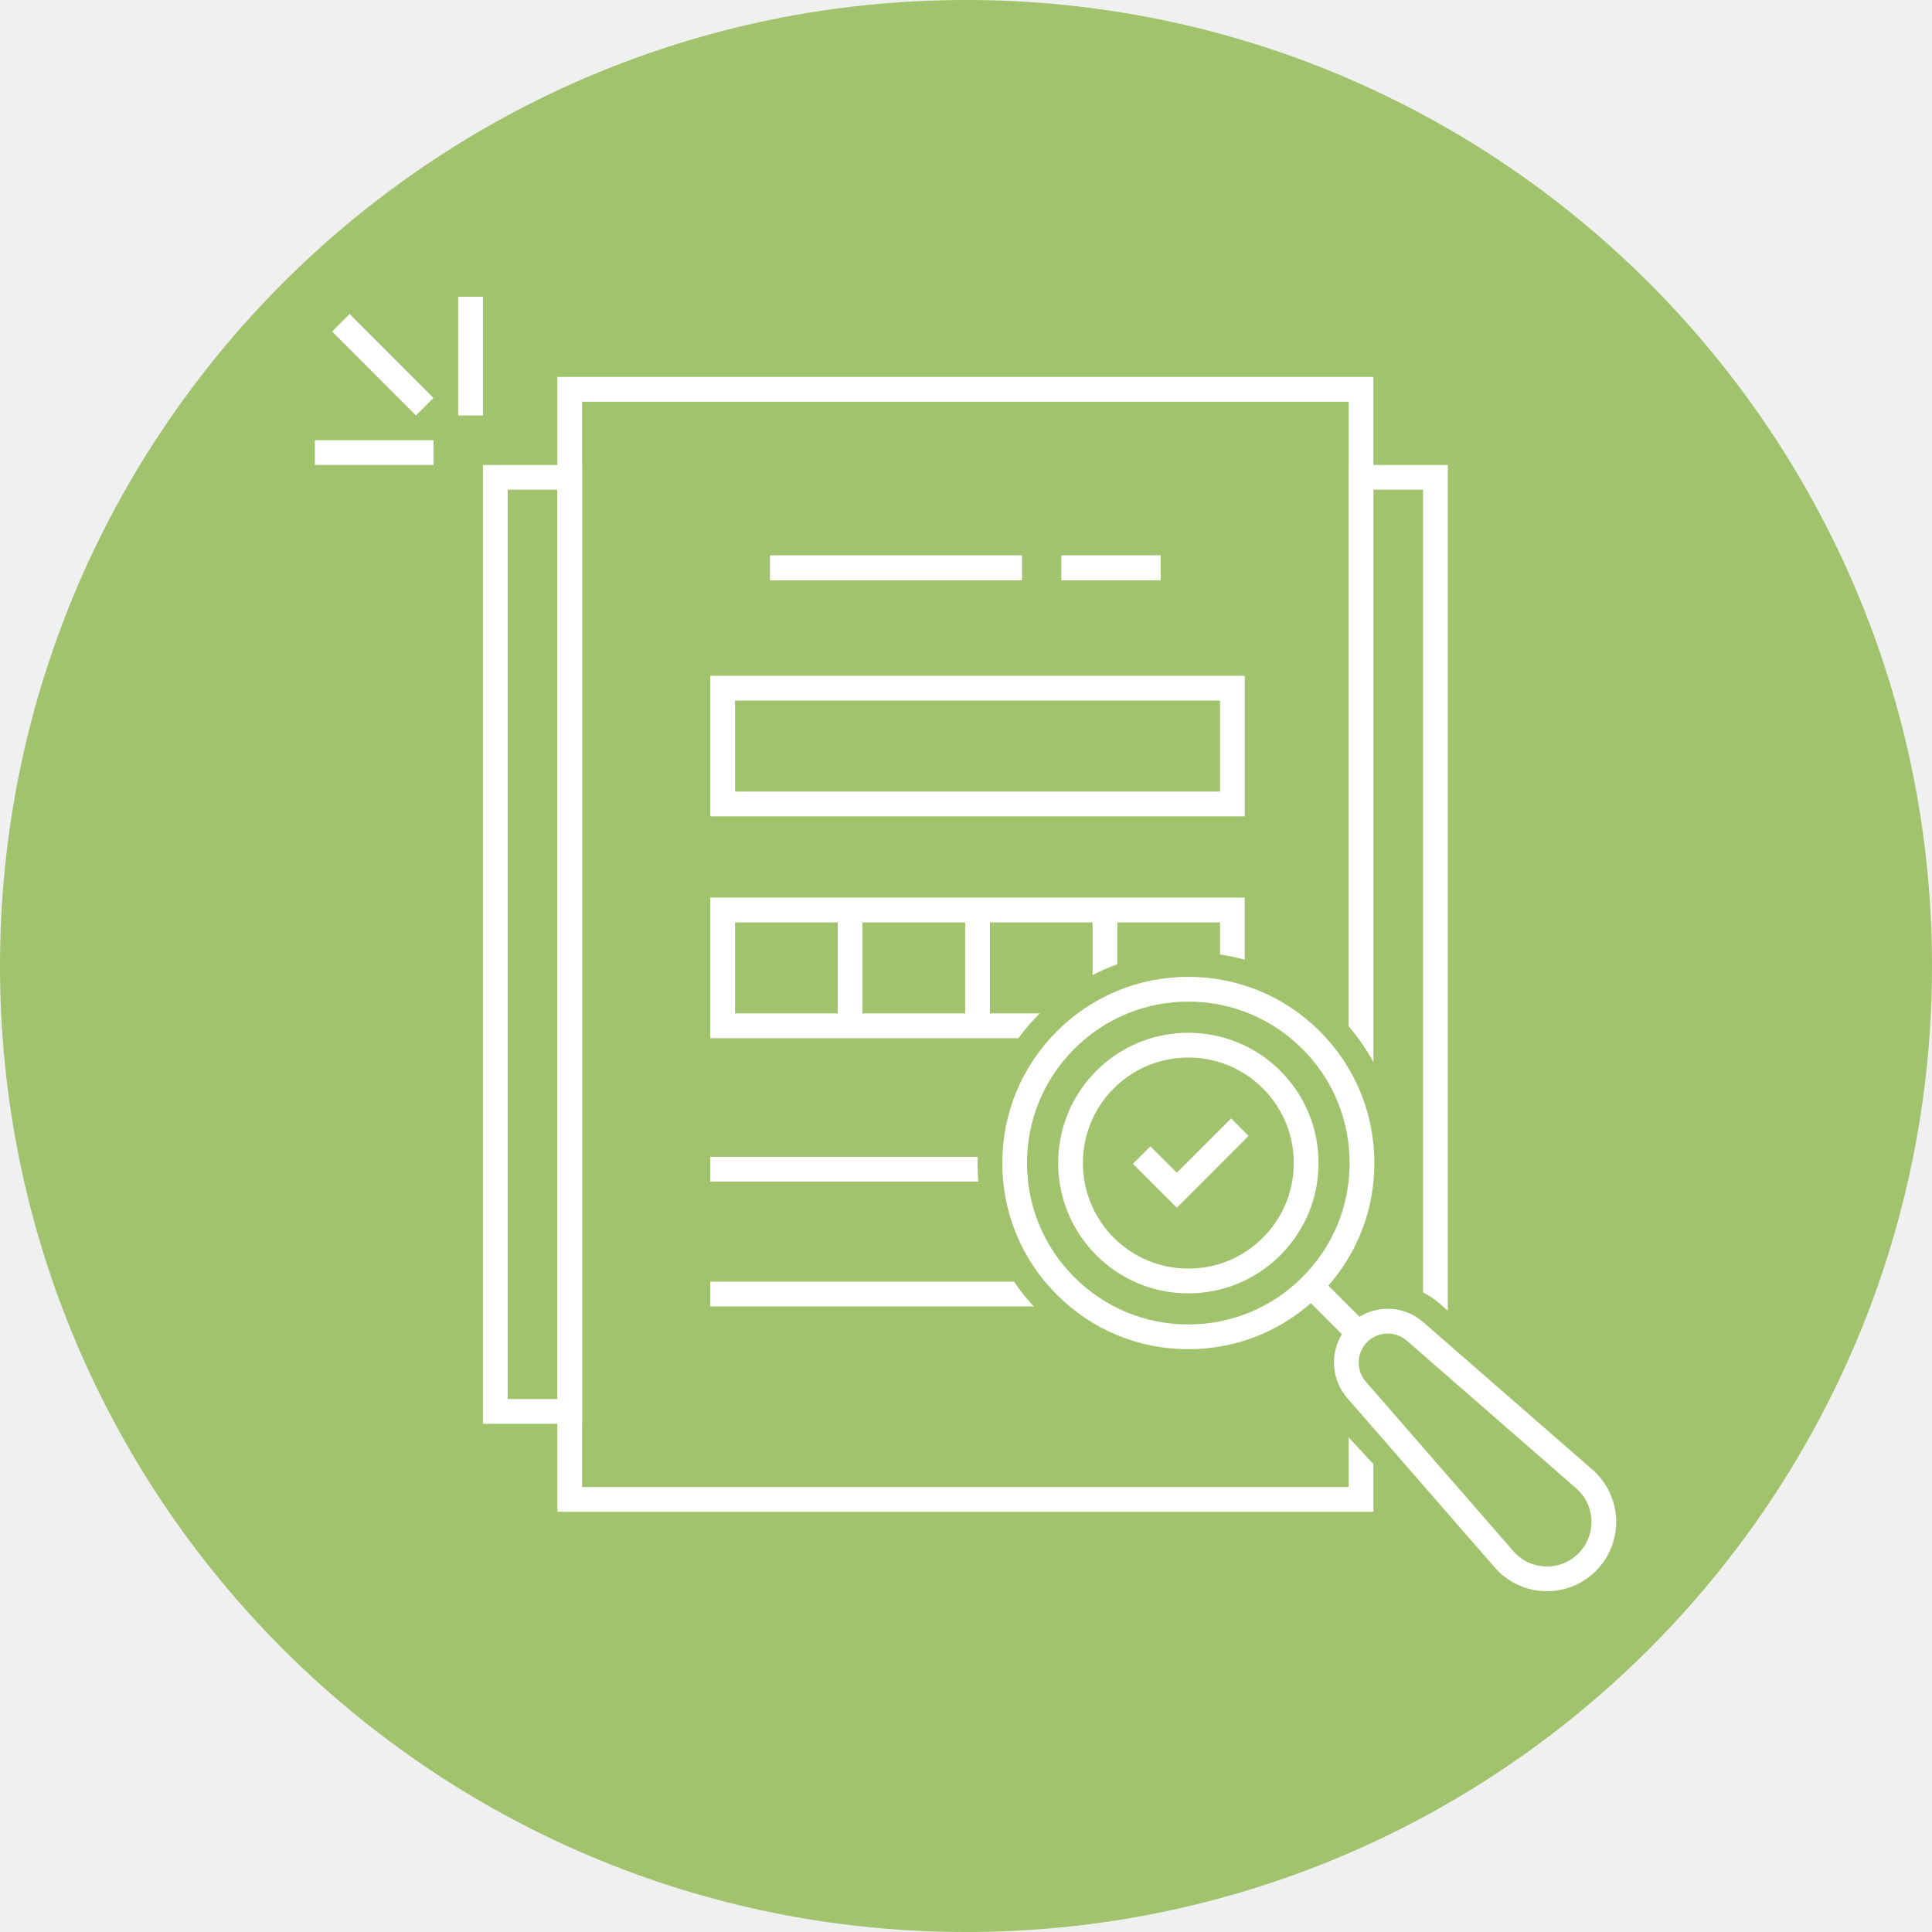
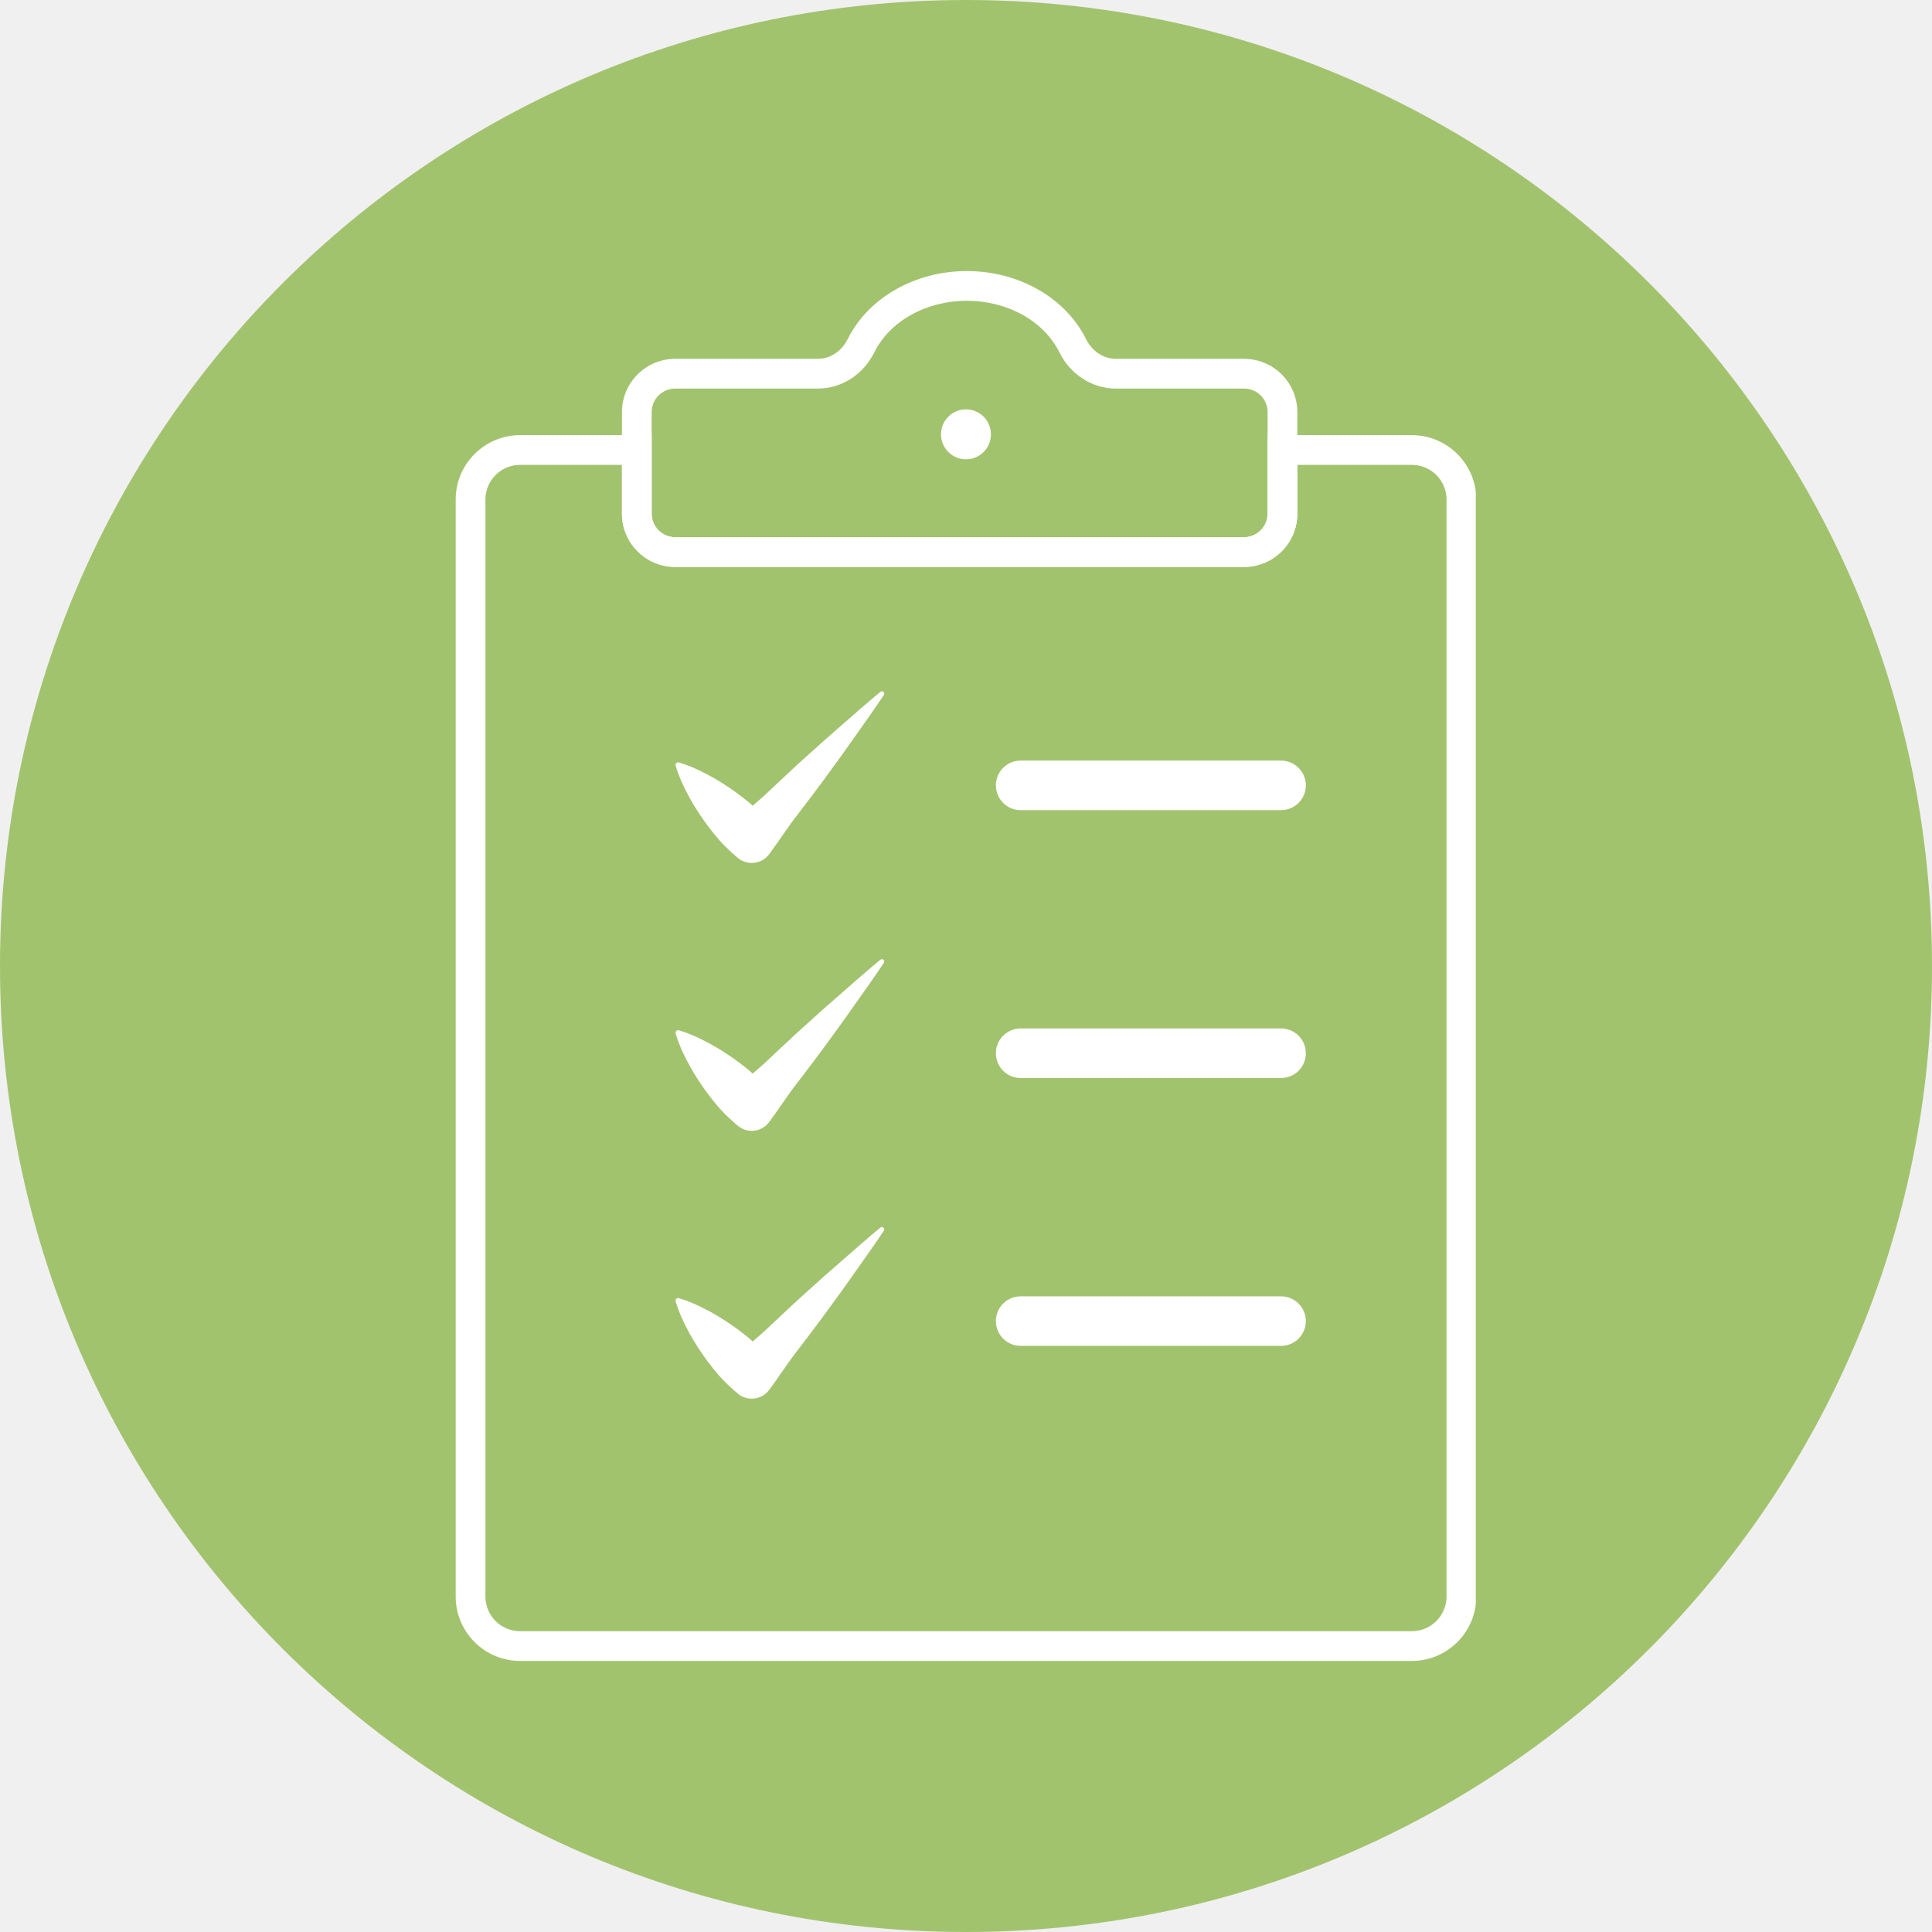
<svg xmlns="http://www.w3.org/2000/svg" width="500" zoomAndPan="magnify" viewBox="0 0 375 375" height="500" preserveAspectRatio="xMidYMid meet" version="1.0">
  <defs>
-     <clipPath id="47f9df92c8">
+     <clipPath id="74d5c3ad8d">
      <path d="M 187.5 0 C 83.945 0 0 83.945 0 187.5 C 0 291.055 83.945 375 187.5 375 C 291.055 375 375 291.055 375 187.5 C 375 83.945 291.055 0 187.5 0 Z M 187.5 0 " clip-rule="nonzero" />
    </clipPath>
-     <clipPath id="8d08a2db89">
-       <path d="M 258.711 254 L 313.703 254 L 313.703 308.848 L 258.711 308.848 Z M 258.711 254 " clip-rule="nonzero" />
+     <clipPath id="cad82acf2e">
+       <path d="M 88.449 84.441 L 286.449 84.441 L 286.449 322.387 L 88.449 322.387 Z M 88.449 84.441 " clip-rule="nonzero" />
    </clipPath>
-     <clipPath id="23d0f99fc4">
-       <path d="M 88 57.598 L 94 57.598 L 94 81 L 88 81 Z M 88 57.598 " clip-rule="nonzero" />
-     </clipPath>
-     <clipPath id="22923c6e33">
-       <path d="M 61.035 85 L 85 85 L 85 91 L 61.035 91 Z M 61.035 85 " clip-rule="nonzero" />
+     <clipPath id="a59eede80e">
+       <path d="M 120 52.504 L 252 52.504 L 252 111 L 120 111 Z M 120 52.504 " clip-rule="nonzero" />
    </clipPath>
  </defs>
-   <g clip-path="url(#47f9df92c8)">
+   <g clip-path="url(#74d5c3ad8d)">
    <rect x="-37.5" width="450" fill="#a2c36e" y="-37.5" height="450" fill-opacity="1" />
  </g>
-   <path fill="#ffffff" d="M 98.543 271.551 L 108.18 271.551 L 108.18 95.055 L 98.543 95.055 Z M 112.984 276.355 L 93.738 276.355 L 93.738 90.25 L 112.984 90.25 L 112.984 276.355 " fill-opacity="1" fill-rule="nonzero" />
-   <path fill="#ffffff" d="M 261.766 90.25 L 261.766 199.152 C 263.613 201.309 265.219 203.633 266.57 206.102 L 266.57 95.055 L 276.207 95.055 L 276.207 250.852 C 277.34 251.418 278.402 252.129 279.367 252.973 L 281.012 254.406 L 281.012 90.25 L 261.766 90.25 " fill-opacity="1" fill-rule="nonzero" />
-   <path fill="#ffffff" d="M 198.348 112.617 L 149.488 112.617 L 149.488 107.809 L 198.348 107.809 L 198.348 112.617 " fill-opacity="1" fill-rule="nonzero" />
-   <path fill="#ffffff" d="M 198.348 112.617 L 149.488 112.617 L 149.488 107.809 L 198.348 107.809 L 198.348 112.617 " fill-opacity="1" fill-rule="nonzero" />
-   <path fill="#ffffff" d="M 189.895 229.348 L 137.863 229.348 L 137.863 224.543 L 189.754 224.543 C 189.742 224.941 189.738 225.344 189.738 225.746 C 189.738 226.957 189.789 228.156 189.895 229.348 " fill-opacity="1" fill-rule="nonzero" />
-   <path fill="#ffffff" d="M 162.605 199.391 L 162.605 176.352 L 167.41 176.352 L 167.41 199.391 L 162.605 199.391 " fill-opacity="1" fill-rule="nonzero" />
-   <path fill="#ffffff" d="M 192.141 176.355 L 192.141 199.387 L 187.336 199.387 L 187.336 176.355 L 192.141 176.355 " fill-opacity="1" fill-rule="nonzero" />
-   <path fill="#ffffff" d="M 216.871 176.355 L 216.871 187.172 C 215.227 187.758 213.621 188.449 212.066 189.246 L 212.066 176.355 L 216.871 176.355 " fill-opacity="1" fill-rule="nonzero" />
-   <path fill="#ffffff" d="M 200.648 253.578 L 137.863 253.578 L 137.863 248.77 L 196.809 248.77 C 197.957 250.453 199.238 252.062 200.648 253.578 " fill-opacity="1" fill-rule="nonzero" />
-   <path fill="#ffffff" d="M 225.262 112.617 L 206.031 112.617 L 206.031 107.809 L 225.262 107.809 L 225.262 112.617 " fill-opacity="1" fill-rule="nonzero" />
-   <path fill="#ffffff" d="M 225.262 112.617 L 206.031 112.617 L 206.031 107.809 L 225.262 107.809 L 225.262 112.617 " fill-opacity="1" fill-rule="nonzero" />
-   <path fill="#ffffff" d="M 142.668 153.641 L 236.809 153.641 L 236.809 135.98 L 142.668 135.98 Z M 241.613 158.449 L 137.863 158.449 L 137.863 131.172 L 241.613 131.172 L 241.613 158.449 " fill-opacity="1" fill-rule="nonzero" />
-   <path fill="#ffffff" d="M 137.863 174.234 L 137.863 201.508 L 197.668 201.508 C 198.887 199.852 200.242 198.277 201.723 196.793 C 201.754 196.766 201.785 196.73 201.816 196.703 L 142.668 196.703 L 142.668 179.039 L 236.809 179.039 L 236.809 185.258 C 238.434 185.5 240.039 185.844 241.609 186.277 L 241.609 174.234 L 137.863 174.234 " fill-opacity="1" fill-rule="nonzero" />
-   <path fill="#ffffff" d="M 252.789 247.898 C 246.875 253.816 239.016 257.074 230.652 257.074 C 222.289 257.074 214.426 253.816 208.516 247.898 C 202.602 241.98 199.344 234.113 199.344 225.746 C 199.344 217.375 202.602 209.508 208.516 203.594 C 214.426 197.676 222.289 194.414 230.652 194.414 C 234.832 194.414 238.891 195.23 242.637 196.785 C 246.387 198.336 249.832 200.633 252.789 203.594 C 258.703 209.508 261.961 217.375 261.961 225.746 C 261.961 234.113 258.703 241.98 252.789 247.898 Z M 264.031 211.906 C 262.242 207.578 259.598 203.605 256.188 200.191 C 249.363 193.367 240.297 189.605 230.652 189.605 C 221.008 189.605 211.938 193.367 205.121 200.191 C 198.301 207.016 194.543 216.094 194.543 225.746 C 194.543 235.398 198.301 244.473 205.121 251.297 C 211.938 258.121 221.008 261.879 230.652 261.879 C 239.496 261.879 247.848 258.723 254.434 252.941 C 255.031 252.418 255.617 251.867 256.188 251.297 C 256.754 250.727 257.305 250.145 257.828 249.543 C 263.605 242.953 266.762 234.594 266.762 225.746 C 266.762 220.918 265.824 216.234 264.031 211.906 " fill-opacity="1" fill-rule="nonzero" />
-   <path fill="#ffffff" d="M 245.125 240.23 C 241.262 244.102 236.121 246.23 230.652 246.23 C 225.184 246.23 220.043 244.102 216.176 240.23 C 208.195 232.242 208.195 219.246 216.176 211.258 C 220.168 207.262 225.41 205.266 230.652 205.266 C 235.895 205.266 241.137 207.266 245.125 211.258 C 248.992 215.129 251.121 220.273 251.121 225.746 C 251.121 231.219 248.992 236.363 245.125 240.23 Z M 248.523 207.859 C 238.668 197.996 222.633 197.996 212.781 207.859 C 202.926 217.723 202.926 233.77 212.781 243.629 C 217.555 248.406 223.902 251.039 230.652 251.039 C 237.402 251.039 243.75 248.406 248.523 243.629 C 253.297 238.852 255.926 232.5 255.926 225.746 C 255.926 218.988 253.297 212.637 248.523 207.859 " fill-opacity="1" fill-rule="nonzero" />
-   <path fill="#ffffff" d="M 265.367 257.086 L 261.973 260.484 L 252.789 251.297 L 256.188 247.898 L 257.828 249.543 L 265.367 257.086 " fill-opacity="1" fill-rule="nonzero" />
-   <g clip-path="url(#8d08a2db89)">
-     <path fill="#ffffff" d="M 306.371 301.52 C 304.66 303.23 302.379 304.133 299.965 304.047 C 297.543 303.961 295.336 302.91 293.746 301.086 L 265.102 268.18 C 263.164 265.957 263.281 262.574 265.367 260.484 C 266.461 259.391 267.906 258.84 269.355 258.84 C 270.676 258.84 271.996 259.297 273.059 260.219 L 305.938 288.887 C 307.762 290.477 308.812 292.688 308.895 295.105 C 308.98 297.527 308.082 299.805 306.371 301.52 Z M 313.695 294.941 C 313.57 291.23 311.891 287.699 309.09 285.262 L 276.211 256.598 C 272.715 253.547 267.676 253.242 263.871 255.586 C 263.191 256.004 262.555 256.504 261.973 257.086 C 261.387 257.672 260.887 258.309 260.469 258.984 C 258.125 262.797 258.434 267.836 261.48 271.34 L 290.125 304.242 C 292.562 307.043 296.09 308.723 299.797 308.848 C 299.949 308.855 300.102 308.859 300.254 308.859 C 303.805 308.859 307.25 307.438 309.766 304.918 C 312.391 302.289 313.824 298.656 313.695 294.941 " fill-opacity="1" fill-rule="nonzero" />
+   <g clip-path="url(#cad82acf2e)">
+     <path fill="#ffffff" d="M 100.949 90.23 C 97.238 90.23 94.219 93.25 94.219 96.961 L 94.219 309.887 C 94.219 313.598 97.238 316.617 100.949 316.617 L 274.039 316.617 C 277.754 316.617 280.773 313.598 280.773 309.887 L 280.773 96.961 C 280.773 93.25 277.754 90.23 274.039 90.23 L 251.809 90.23 L 251.809 99.715 C 251.809 105.406 247.176 110.039 241.48 110.039 L 131.047 110.039 C 125.355 110.039 120.719 105.406 120.719 99.711 L 120.719 90.23 Z M 274.039 322.387 L 100.949 322.387 C 94.055 322.387 88.449 316.777 88.449 309.887 L 88.449 96.961 C 88.449 90.07 94.055 84.461 100.949 84.461 L 126.488 84.461 L 126.488 99.711 C 126.488 102.227 128.535 104.27 131.047 104.27 L 241.48 104.27 C 243.992 104.27 246.039 102.227 246.039 99.715 L 246.039 84.461 L 274.039 84.461 C 280.934 84.461 286.543 90.07 286.543 96.961 L 286.543 309.887 C 286.543 316.777 280.934 322.387 274.039 322.387 " fill-opacity="1" fill-rule="nonzero" />
  </g>
-   <path fill="#ffffff" d="M 231.812 231.023 L 242.348 220.477 L 238.953 217.078 L 228.414 227.625 L 223.301 222.508 L 219.902 225.906 L 228.414 234.422 L 231.812 231.023 " fill-opacity="1" fill-rule="nonzero" />
-   <g clip-path="url(#23d0f99fc4)">
-     <path fill="#ffffff" d="M 88.938 80.637 L 88.938 57.598 L 93.738 57.598 L 93.738 80.637 L 88.938 80.637 " fill-opacity="1" fill-rule="nonzero" />
+   <g clip-path="url(#a59eede80e)">
+     <path fill="#ffffff" d="M 131.047 75.422 C 128.535 75.422 126.488 77.465 126.488 79.98 L 126.488 99.715 C 126.488 102.227 128.535 104.27 131.047 104.27 L 241.48 104.27 C 243.996 104.27 246.039 102.227 246.039 99.711 L 246.039 79.98 C 246.039 77.465 243.996 75.422 241.48 75.422 L 216.598 75.422 C 211.988 75.422 207.785 72.723 205.625 68.379 C 202.609 62.305 195.559 58.383 187.668 58.383 C 179.777 58.383 172.727 62.305 169.711 68.379 C 167.551 72.723 163.348 75.422 158.738 75.422 Z M 241.48 110.039 L 131.047 110.039 C 125.352 110.039 120.719 105.406 120.719 99.715 L 120.719 79.98 C 120.719 74.285 125.352 69.652 131.047 69.652 L 158.738 69.652 C 161.141 69.652 163.367 68.18 164.543 65.812 C 168.527 57.793 177.602 52.613 187.668 52.613 C 197.734 52.613 206.809 57.793 210.793 65.812 C 211.969 68.18 214.195 69.652 216.598 69.652 L 241.48 69.652 C 247.176 69.652 251.809 74.285 251.809 79.98 L 251.809 99.711 C 251.809 105.406 247.176 110.039 241.48 110.039 " fill-opacity="1" fill-rule="nonzero" />
  </g>
-   <path fill="#ffffff" d="M 80.738 80.637 L 64.461 64.344 L 67.859 60.949 L 84.133 77.238 L 80.738 80.637 " fill-opacity="1" fill-rule="nonzero" />
-   <g clip-path="url(#22923c6e33)">
-     <path fill="#ffffff" d="M 61.113 85.441 L 84.133 85.441 L 84.133 90.25 L 61.113 90.25 L 61.113 85.441 " fill-opacity="1" fill-rule="nonzero" />
-   </g>
-   <path fill="#ffffff" d="M 266.57 206.102 L 266.57 73.164 L 108.18 73.164 L 108.18 293.441 L 266.57 293.441 L 266.57 284.176 L 261.766 278.984 L 261.766 288.633 L 112.984 288.633 L 112.984 77.969 L 261.766 77.969 L 261.766 199.152 C 263.613 201.309 265.219 203.633 266.57 206.102 " fill-opacity="1" fill-rule="nonzero" />
+   <path fill="#ffffff" d="M 192.34 84.309 C 192.34 86.984 190.172 89.152 187.496 89.152 C 184.816 89.152 182.648 86.984 182.648 84.309 C 182.648 81.629 184.816 79.461 187.496 79.461 C 190.172 79.461 192.34 81.629 192.34 84.309 " fill-opacity="1" fill-rule="nonzero" />
+   <path fill="#ffffff" d="M 248.652 157.25 L 198.109 157.25 C 195.453 157.25 193.301 155.098 193.301 152.441 C 193.301 149.785 195.453 147.633 198.109 147.633 L 248.652 147.633 C 251.309 147.633 253.461 149.785 253.461 152.441 C 253.461 155.098 251.309 157.25 248.652 157.25 " fill-opacity="1" fill-rule="nonzero" />
+   <path fill="#ffffff" d="M 248.652 209.242 L 198.109 209.242 C 195.453 209.242 193.301 207.09 193.301 204.434 C 193.301 201.777 195.453 199.625 198.109 199.625 L 248.652 199.625 C 251.309 199.625 253.461 201.777 253.461 204.434 C 253.461 207.09 251.309 209.242 248.652 209.242 " fill-opacity="1" fill-rule="nonzero" />
+   <path fill="#ffffff" d="M 135.926 158.238 C 136.887 159.68 137.922 161.043 139.008 162.355 C 140.086 163.676 141.305 164.859 142.586 165.977 L 143.148 166.465 L 143.391 166.66 C 145.254 168.051 147.895 167.668 149.289 165.805 C 151.188 163.266 152.887 160.547 154.844 158.062 C 156.75 155.539 158.699 153.047 160.551 150.469 C 162.441 147.922 164.285 145.336 166.109 142.73 C 167.945 140.137 169.785 137.551 171.555 134.895 C 171.664 134.73 171.656 134.512 171.527 134.352 C 171.367 134.156 171.078 134.129 170.883 134.289 C 168.426 136.32 166.039 138.418 163.648 140.512 C 161.246 142.594 158.863 144.695 156.523 146.832 C 154.148 148.941 151.871 151.133 149.551 153.293 C 148.445 154.367 147.273 155.383 146.098 156.395 C 145.895 156.219 145.711 156.027 145.504 155.859 C 144.191 154.773 142.828 153.738 141.387 152.777 C 139.949 151.816 138.461 150.902 136.863 150.102 C 135.289 149.277 133.621 148.547 131.777 147.988 C 131.684 147.961 131.582 147.957 131.48 147.988 C 131.207 148.07 131.055 148.355 131.137 148.629 C 131.695 150.469 132.426 152.141 133.25 153.715 C 134.055 155.312 134.965 156.797 135.926 158.238 " fill-opacity="1" fill-rule="nonzero" />
+   <path fill="#ffffff" d="M 170.883 186.281 C 168.426 188.312 166.039 190.41 163.648 192.504 C 161.246 194.586 158.863 196.688 156.523 198.824 C 154.148 200.934 151.871 203.125 149.551 205.285 C 148.445 206.359 147.273 207.375 146.098 208.387 C 145.895 208.211 145.711 208.02 145.508 207.852 C 144.191 206.766 142.828 205.73 141.387 204.77 C 139.949 203.809 138.461 202.898 136.863 202.094 C 135.289 201.27 133.621 200.539 131.777 199.98 C 131.684 199.953 131.582 199.949 131.48 199.98 C 131.207 200.062 131.055 200.348 131.137 200.621 C 131.695 202.461 132.426 204.133 133.25 205.707 C 134.055 207.305 134.965 208.793 135.926 210.23 C 136.887 211.672 137.922 213.035 139.008 214.348 C 140.09 215.668 141.305 216.852 142.586 217.969 L 143.148 218.457 L 143.391 218.652 C 145.254 220.043 147.895 219.66 149.289 217.797 C 151.188 215.258 152.887 212.539 154.844 210.059 C 156.75 207.527 158.699 205.039 160.551 202.461 C 162.441 199.91 164.285 197.328 166.109 194.723 C 167.945 192.129 169.785 189.543 171.555 186.887 C 171.664 186.723 171.66 186.504 171.527 186.344 C 171.367 186.148 171.078 186.121 170.883 186.281 " fill-opacity="1" fill-rule="nonzero" />
+   <path fill="#ffffff" d="M 170.883 238.273 C 168.426 240.305 166.039 242.402 163.648 244.496 C 161.246 246.578 158.863 248.68 156.523 250.816 C 154.148 252.926 151.871 255.117 149.551 257.277 C 148.445 258.352 147.273 259.367 146.098 260.379 C 145.895 260.203 145.711 260.012 145.504 259.844 C 144.191 258.758 142.828 257.723 141.387 256.762 C 139.949 255.801 138.461 254.891 136.863 254.086 C 135.289 253.262 133.621 252.531 131.777 251.973 C 131.684 251.945 131.582 251.941 131.48 251.973 C 131.207 252.055 131.055 252.344 131.137 252.613 C 131.695 254.457 132.426 256.125 133.25 257.699 C 134.055 259.297 134.965 260.785 135.926 262.223 C 136.887 263.664 137.922 265.027 139.008 266.344 C 140.086 267.66 141.305 268.844 142.586 269.961 L 143.148 270.449 L 143.391 270.645 C 145.254 272.035 147.895 271.652 149.289 269.789 C 151.188 267.25 152.887 264.535 154.844 262.051 C 156.75 259.523 158.699 257.031 160.551 254.453 C 162.441 251.906 164.285 249.32 166.109 246.715 C 167.945 244.121 169.785 241.535 171.555 238.883 C 171.664 238.719 171.66 238.496 171.527 238.336 C 171.367 238.141 171.078 238.113 170.883 238.273 " fill-opacity="1" fill-rule="nonzero" />
+   <path fill="#ffffff" d="M 248.652 261.234 L 198.109 261.234 C 195.453 261.234 193.301 259.082 193.301 256.426 C 193.301 253.77 195.453 251.617 198.109 251.617 L 248.652 251.617 C 251.309 251.617 253.461 253.77 253.461 256.426 C 253.461 259.082 251.309 261.234 248.652 261.234 " fill-opacity="1" fill-rule="nonzero" />
</svg>
